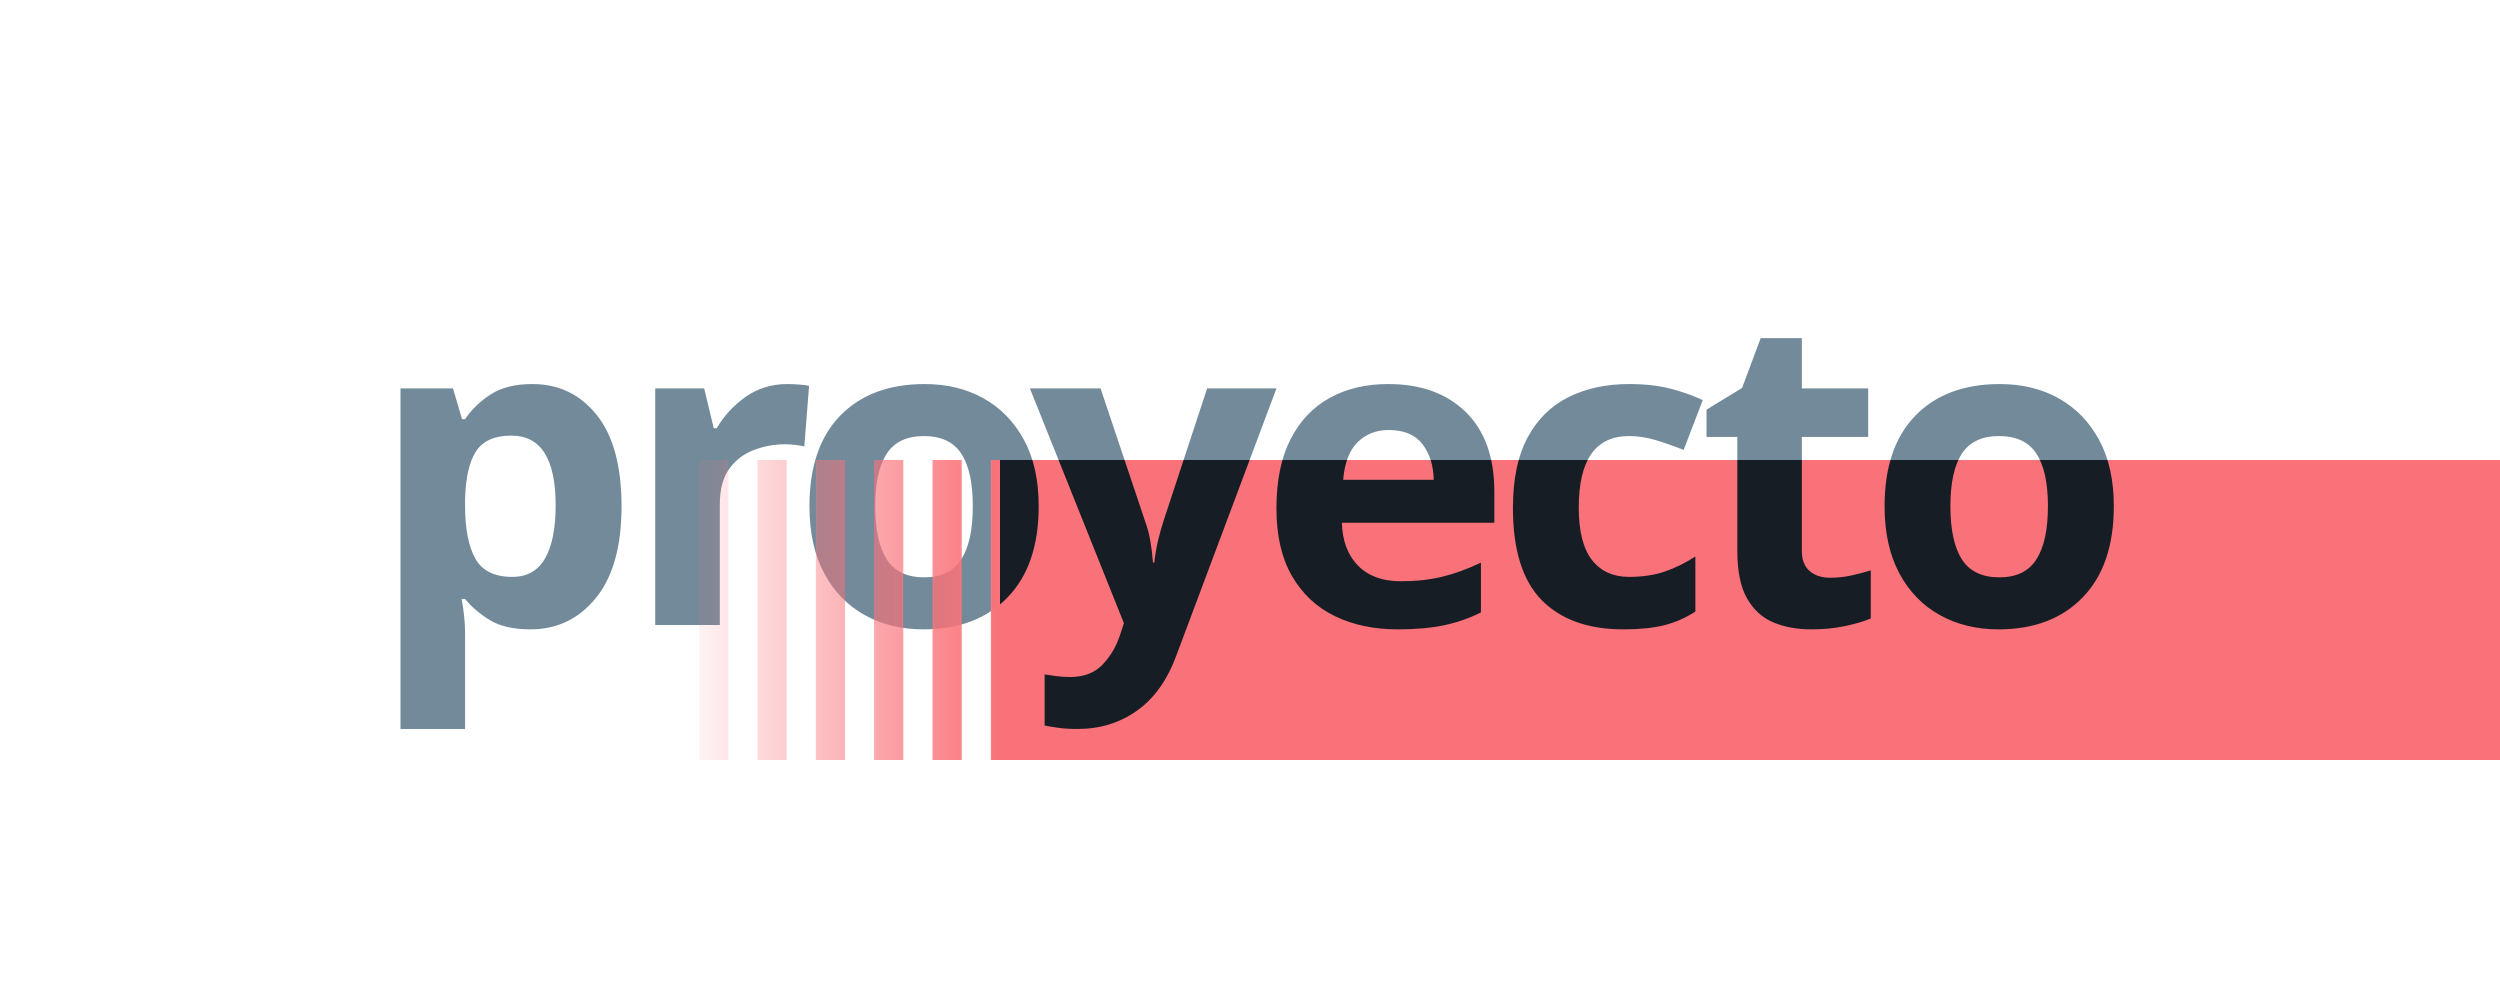
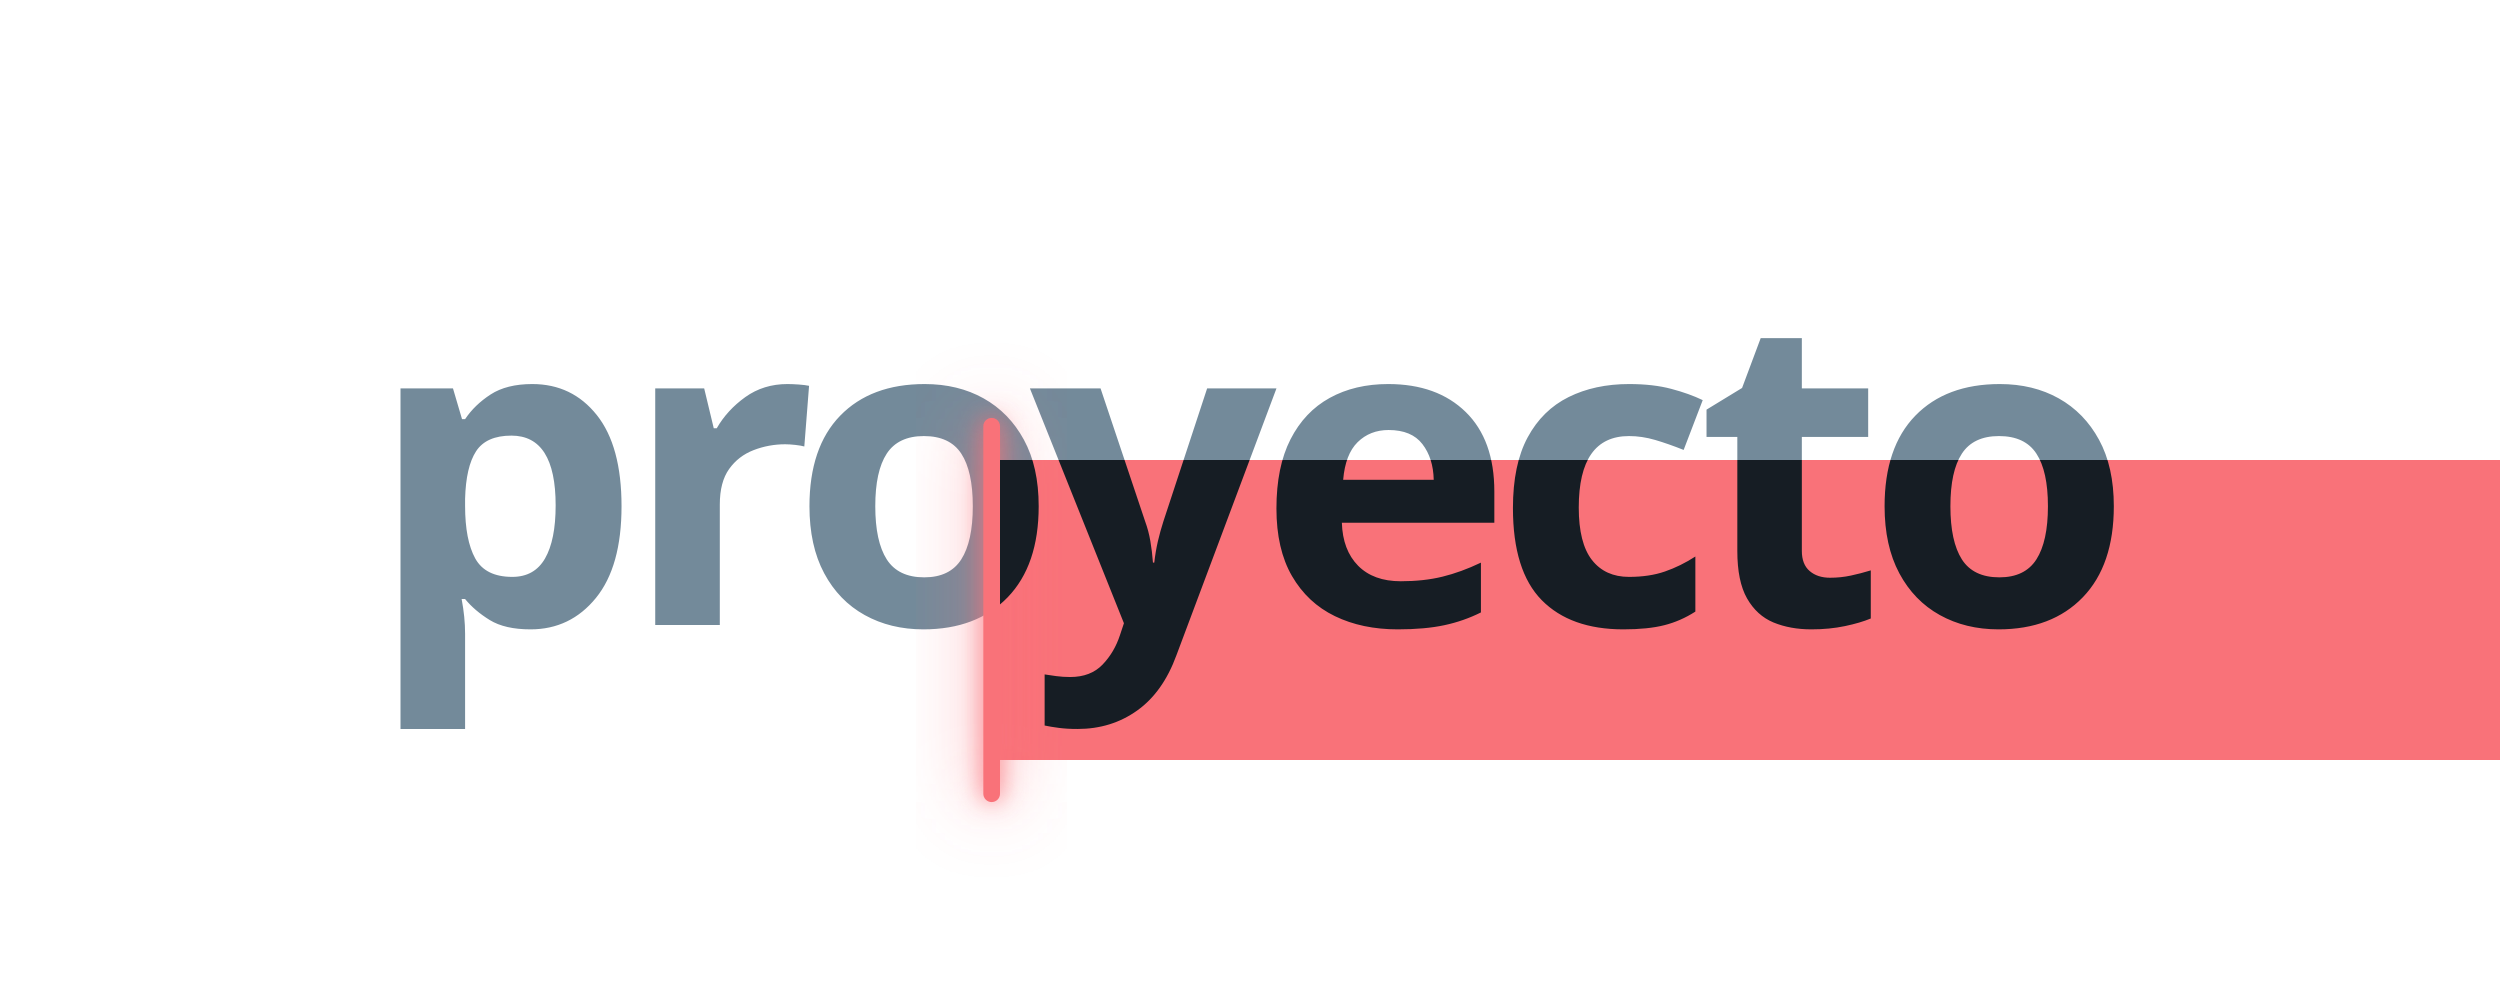
<svg xmlns="http://www.w3.org/2000/svg" viewBox="0 0 600 240" width="600" height="240">
  <defs>
+     <filter id="neon" x="-400%" y="-20%" width="900%" height="140%">
+       <feGaussianBlur in="SourceGraphic" stdDeviation="3" result="a" />
+       <feGaussianBlur in="SourceGraphic" stdDeviation="9" result="b" />
+       <feMerge>
+         <feMergeNode in="b" />
+         <feMergeNode in="a" />
+         <feMergeNode in="SourceGraphic" />
+       </feMerge>
+     </filter>
    <g id="marca">
      <text x="300" y="150" text-anchor="middle" font-family="Bricolage Grotesque, Arial Black, sans-serif" font-weight="800" font-size="104" letter-spacing="-4.7">proyecto</text>
    </g>
    <clipPath id="banda">
      <rect x="240" y="110.4" width="360" height="72" />
    </clipPath>
-     <linearGradient id="desvanece" x1="0" x2="1" y1="0" y2="0">
-       <stop offset="0" stop-color="#fff" stop-opacity="0" />
-       <stop offset="1" stop-color="#fff" stop-opacity="1" />
-     </linearGradient>
-     <mask id="rayas-mask" maskUnits="userSpaceOnUse" x="160.8" y="110.4" width="79.2" height="72">
-       <rect x="160.8" y="110.4" width="79.2" height="72" fill="url(#desvanece)" />
-     </mask>
-     <pattern id="rayas" patternUnits="userSpaceOnUse" x="160.8" y="0" width="14" height="240">
-       <rect x="7" y="0" width="7" height="240" fill="#F97279" />
-     </pattern>
  </defs>
  <use href="#marca" fill="#738A9A" />
  <rect x="240" y="110.4" width="360" height="72" fill="#F97279" />
-   <rect x="160.8" y="110.4" width="79.2" height="72" fill="url(#rayas)" mask="url(#rayas-mask)" />
+   <rect x="236" y="100.3" width="4" height="92.2" rx="2.0" fill="#F97279" filter="url(#neon)" />
  <g clip-path="url(#banda)">
    <use href="#marca" fill="#161D24" />
  </g>
</svg>
